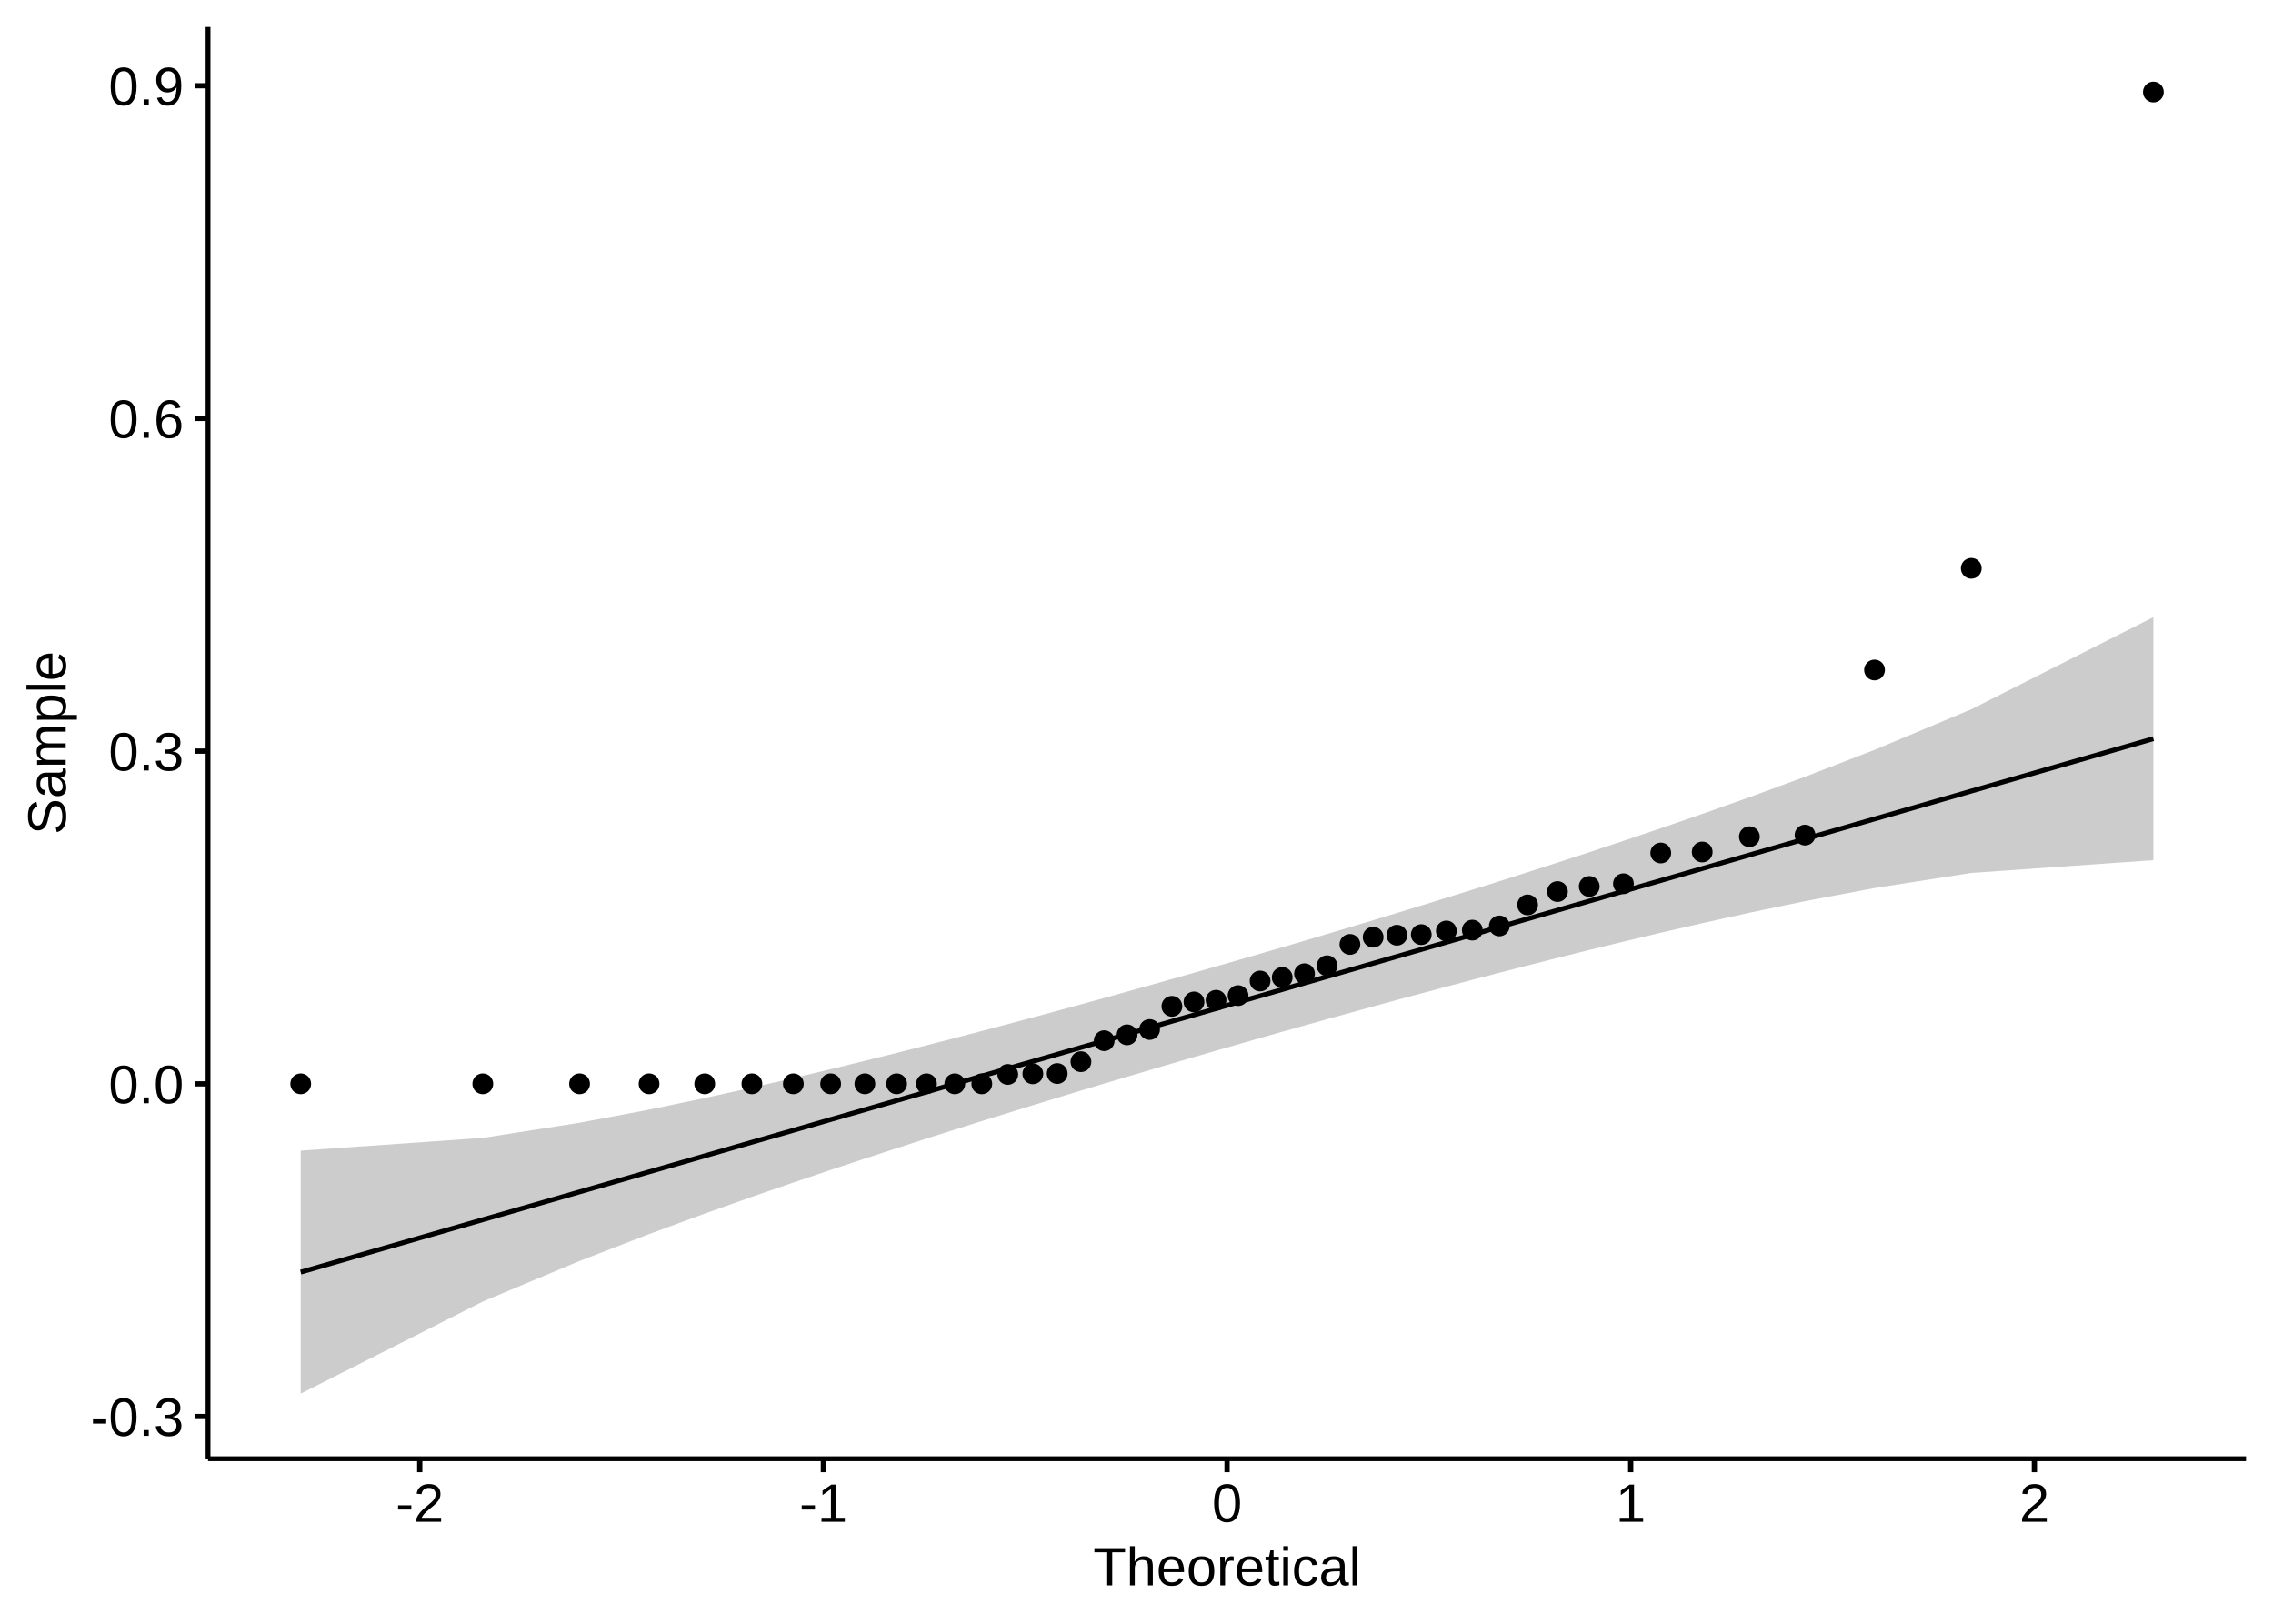
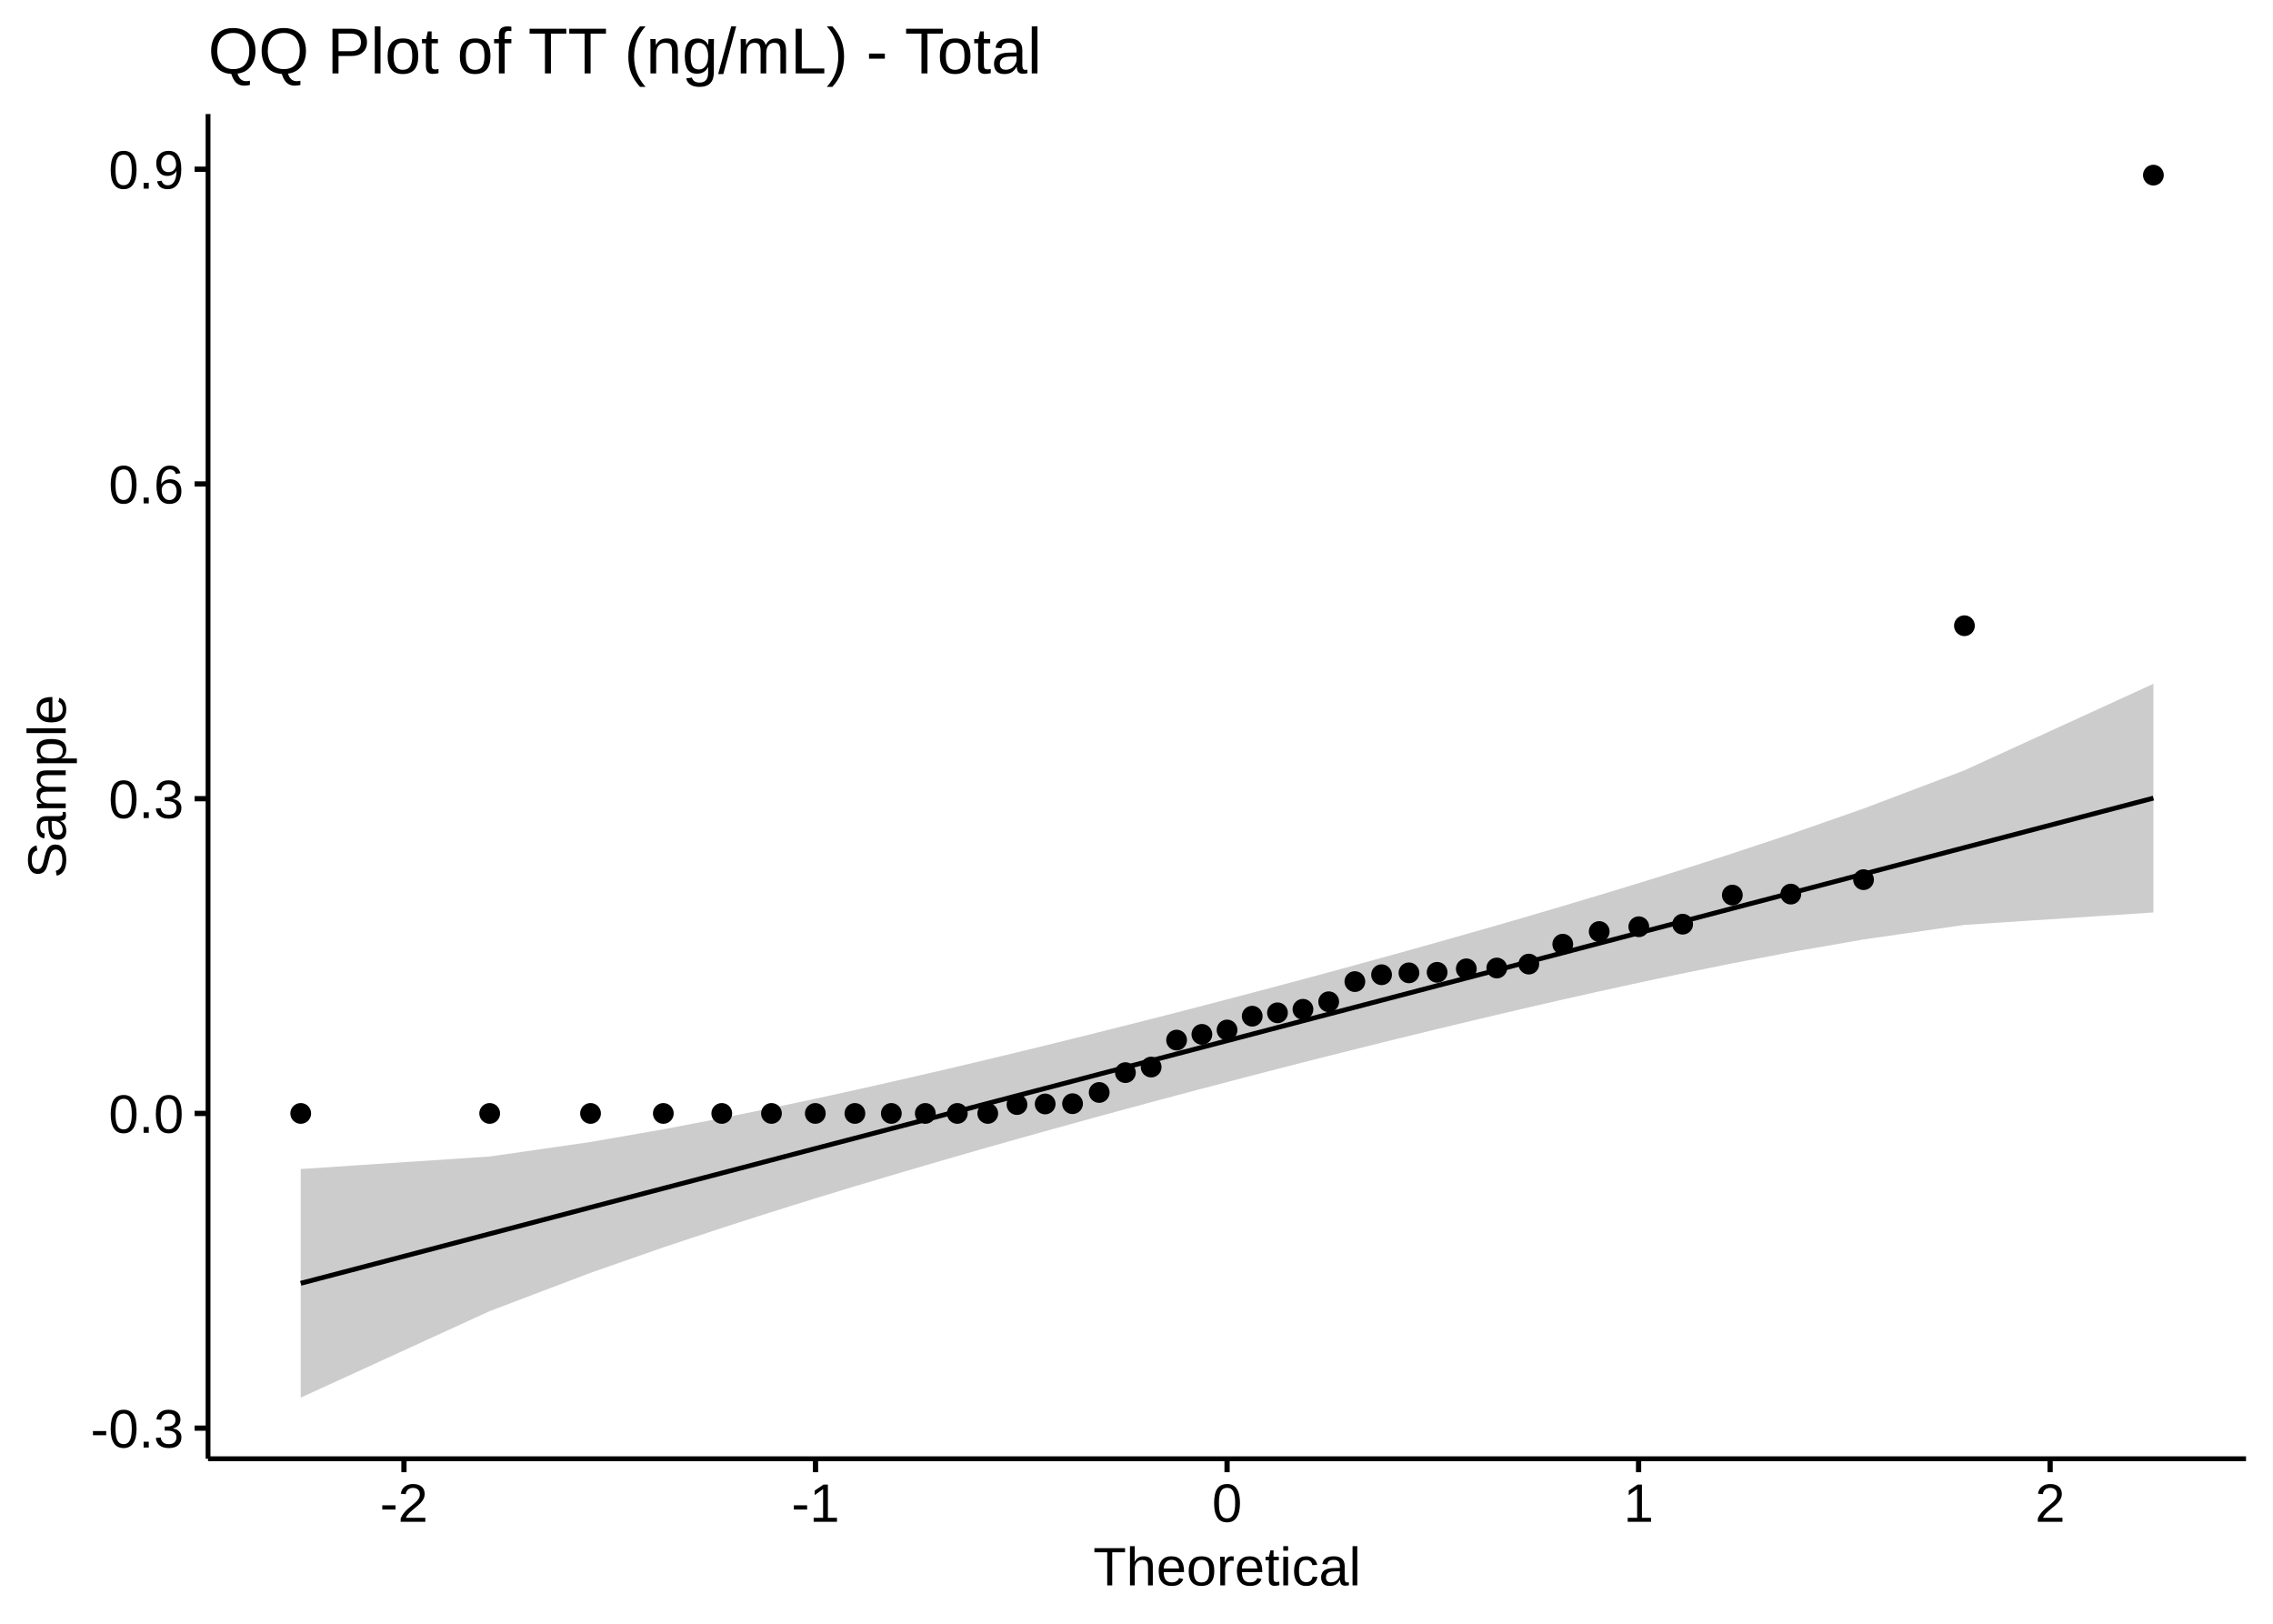
<svg xmlns="http://www.w3.org/2000/svg" width="504.00pt" height="360.00pt" viewBox="0 0 504.00 360.00">
  <g class="svglite">
    <defs>
      <style type="text/css">
    .svglite line, .svglite polyline, .svglite polygon, .svglite path, .svglite rect, .svglite circle {
      fill: none;
      stroke: #000000;
      stroke-linecap: round;
      stroke-linejoin: round;
      stroke-miterlimit: 10.00;
    }
    .svglite text {
      white-space: pre;
    }
    .svglite g.glyphgroup path {
      fill: inherit;
      stroke: none;
    }
  </style>
    </defs>
    <rect width="100%" height="100%" style="stroke: none; fill: #FFFFFF;" />
    <defs>
      <clipPath id="cpMC4wMHw1MDQuMDB8MC4wMHwzNjAuMDA=">
        <rect x="0.00" y="0.00" width="504.00" height="360.00" />
      </clipPath>
    </defs>
    <g clip-path="url(#cpMC4wMHw1MDQuMDB8MC4wMHwzNjAuMDA=)">
      <rect x="0.00" y="0.00" width="504.00" height="360.00" style="stroke-width: 1.16; stroke: #FFFFFF; fill: #FFFFFF;" />
    </g>
    <defs>
-       <clipPath id="cpNDYuMTN8NDk4LjAyfDUuOTh8MzIzLjQy">
-         <rect x="46.13" y="5.98" width="451.89" height="317.44" />
+       <clipPath id="cpNDYuMTN8NDk4LjAyfDI1LjI4fDMyMy40Mg==">
+         <rect x="46.13" y="25.28" width="451.89" height="298.14" />
      </clipPath>
    </defs>
-     <g clip-path="url(#cpNDYuMTN8NDk4LjAyfDUuOTh8MzIzLjQy)">
-       <rect x="46.13" y="5.98" width="451.89" height="317.44" style="stroke-width: 1.16; stroke: none; fill: #FFFFFF;" />
-       <circle cx="66.68" cy="240.29" r="1.95" style="stroke-width: 0.71; fill: #000000;" />
-       <circle cx="107.05" cy="240.29" r="1.95" style="stroke-width: 0.71; fill: #000000;" />
-       <circle cx="128.51" cy="240.29" r="1.95" style="stroke-width: 0.71; fill: #000000;" />
-       <circle cx="143.92" cy="240.29" r="1.95" style="stroke-width: 0.71; fill: #000000;" />
-       <circle cx="156.26" cy="240.29" r="1.95" style="stroke-width: 0.71; fill: #000000;" />
-       <circle cx="166.72" cy="240.29" r="1.95" style="stroke-width: 0.71; fill: #000000;" />
-       <circle cx="175.91" cy="240.29" r="1.95" style="stroke-width: 0.71; fill: #000000;" />
-       <circle cx="184.18" cy="240.29" r="1.95" style="stroke-width: 0.71; fill: #000000;" />
-       <circle cx="191.77" cy="240.29" r="1.95" style="stroke-width: 0.71; fill: #000000;" />
-       <circle cx="198.81" cy="240.29" r="1.95" style="stroke-width: 0.71; fill: #000000;" />
-       <circle cx="205.43" cy="240.29" r="1.95" style="stroke-width: 0.71; fill: #000000;" />
-       <circle cx="211.71" cy="240.29" r="1.95" style="stroke-width: 0.71; fill: #000000;" />
-       <circle cx="217.70" cy="240.29" r="1.95" style="stroke-width: 0.71; fill: #000000;" />
-       <circle cx="223.46" cy="238.21" r="1.95" style="stroke-width: 0.71; fill: #000000;" />
-       <circle cx="229.02" cy="238.07" r="1.95" style="stroke-width: 0.71; fill: #000000;" />
-       <circle cx="234.42" cy="238.01" r="1.95" style="stroke-width: 0.71; fill: #000000;" />
-       <circle cx="239.68" cy="235.38" r="1.95" style="stroke-width: 0.71; fill: #000000;" />
-       <circle cx="244.84" cy="230.73" r="1.95" style="stroke-width: 0.71; fill: #000000;" />
-       <circle cx="249.91" cy="229.43" r="1.95" style="stroke-width: 0.71; fill: #000000;" />
-       <circle cx="254.90" cy="228.25" r="1.95" style="stroke-width: 0.71; fill: #000000;" />
-       <circle cx="259.85" cy="223.11" r="1.95" style="stroke-width: 0.71; fill: #000000;" />
-       <circle cx="264.75" cy="222.14" r="1.95" style="stroke-width: 0.71; fill: #000000;" />
-       <circle cx="269.64" cy="221.77" r="1.95" style="stroke-width: 0.71; fill: #000000;" />
-       <circle cx="274.52" cy="220.74" r="1.95" style="stroke-width: 0.71; fill: #000000;" />
-       <circle cx="279.40" cy="217.50" r="1.95" style="stroke-width: 0.71; fill: #000000;" />
-       <circle cx="284.31" cy="216.71" r="1.95" style="stroke-width: 0.71; fill: #000000;" />
-       <circle cx="289.25" cy="215.89" r="1.95" style="stroke-width: 0.71; fill: #000000;" />
-       <circle cx="294.25" cy="214.12" r="1.95" style="stroke-width: 0.71; fill: #000000;" />
-       <circle cx="299.32" cy="209.39" r="1.95" style="stroke-width: 0.71; fill: #000000;" />
-       <circle cx="304.47" cy="207.79" r="1.95" style="stroke-width: 0.71; fill: #000000;" />
-       <circle cx="309.74" cy="207.35" r="1.95" style="stroke-width: 0.71; fill: #000000;" />
-       <circle cx="315.14" cy="207.22" r="1.95" style="stroke-width: 0.71; fill: #000000;" />
-       <circle cx="320.70" cy="206.41" r="1.95" style="stroke-width: 0.71; fill: #000000;" />
-       <circle cx="326.46" cy="206.22" r="1.95" style="stroke-width: 0.71; fill: #000000;" />
-       <circle cx="332.45" cy="205.29" r="1.95" style="stroke-width: 0.71; fill: #000000;" />
-       <circle cx="338.72" cy="200.63" r="1.95" style="stroke-width: 0.71; fill: #000000;" />
-       <circle cx="345.34" cy="197.67" r="1.95" style="stroke-width: 0.71; fill: #000000;" />
-       <circle cx="352.39" cy="196.54" r="1.95" style="stroke-width: 0.71; fill: #000000;" />
-       <circle cx="359.97" cy="195.94" r="1.95" style="stroke-width: 0.71; fill: #000000;" />
-       <circle cx="368.25" cy="189.12" r="1.95" style="stroke-width: 0.71; fill: #000000;" />
-       <circle cx="377.44" cy="188.90" r="1.95" style="stroke-width: 0.71; fill: #000000;" />
-       <circle cx="387.90" cy="185.51" r="1.95" style="stroke-width: 0.71; fill: #000000;" />
-       <circle cx="400.24" cy="185.15" r="1.95" style="stroke-width: 0.71; fill: #000000;" />
-       <circle cx="415.65" cy="148.54" r="1.95" style="stroke-width: 0.71; fill: #000000;" />
-       <circle cx="437.10" cy="126.00" r="1.95" style="stroke-width: 0.71; fill: #000000;" />
-       <circle cx="477.48" cy="20.41" r="1.95" style="stroke-width: 0.71; fill: #000000;" />
-       <polyline points="66.68,282.05 107.05,270.42 128.51,264.25 143.92,259.81 156.26,256.26 166.72,253.24 175.91,250.60 184.18,248.21 191.77,246.03 198.81,244.00 205.43,242.10 211.71,240.29 217.70,238.56 223.46,236.91 229.02,235.31 234.42,233.75 239.68,232.23 244.84,230.75 249.91,229.29 254.90,227.85 259.85,226.43 264.75,225.02 269.64,223.61 274.52,222.20 279.40,220.80 284.31,219.39 289.25,217.96 294.25,216.52 299.32,215.06 304.47,213.58 309.74,212.06 315.14,210.51 320.70,208.91 326.46,207.25 332.45,205.52 338.72,203.72 345.34,201.81 352.39,199.78 359.97,197.60 368.25,195.22 377.44,192.57 387.90,189.56 400.24,186.01 415.65,181.57 437.10,175.39 477.48,163.77 " style="stroke-width: 1.07; stroke-linecap: butt;" />
-       <polygon points="66.68,255.11 107.05,252.28 128.51,248.92 143.92,246.01 156.26,243.44 166.72,241.13 175.91,239.02 184.18,237.05 191.77,235.19 198.81,233.44 205.43,231.76 211.71,230.14 217.70,228.58 223.46,227.06 229.02,225.57 234.42,224.11 239.68,222.68 244.84,221.26 249.91,219.85 254.90,218.46 259.85,217.06 264.75,215.67 269.64,214.27 274.52,212.87 279.40,211.45 284.31,210.02 289.25,208.57 294.25,207.08 299.32,205.57 304.47,204.02 309.74,202.42 315.14,200.77 320.70,199.05 326.46,197.26 332.45,195.38 338.72,193.38 345.34,191.25 352.39,188.95 359.97,186.43 368.25,183.63 377.44,180.46 387.90,176.75 400.24,172.21 415.65,166.25 437.10,157.25 477.48,136.82 477.48,190.71 437.10,193.54 415.65,196.89 400.24,199.80 387.90,202.37 377.44,204.68 368.25,206.80 359.97,208.77 352.39,210.62 345.34,212.38 338.72,214.06 332.45,215.67 326.46,217.24 320.70,218.76 315.14,220.25 309.74,221.70 304.47,223.14 299.32,224.56 294.25,225.96 289.25,227.36 284.31,228.75 279.40,230.14 274.52,231.54 269.64,232.94 264.75,234.36 259.85,235.79 254.90,237.25 249.91,238.73 244.84,240.24 239.68,241.79 234.42,243.39 229.02,245.04 223.46,246.76 217.70,248.55 211.71,250.44 205.43,252.43 198.81,254.57 191.77,256.87 184.18,259.38 175.91,262.18 166.72,265.35 156.26,269.07 143.92,273.61 128.51,279.57 107.05,288.57 66.68,308.99 " style="stroke-width: 0.00; stroke: none; stroke-linecap: butt; fill: #000000; fill-opacity: 0.20;" />
-       <polyline points="66.68,255.11 107.05,252.28 128.51,248.92 143.92,246.01 156.26,243.44 166.72,241.13 175.91,239.02 184.18,237.05 191.77,235.19 198.81,233.44 205.43,231.76 211.71,230.14 217.70,228.58 223.46,227.06 229.02,225.57 234.42,224.11 239.68,222.68 244.84,221.26 249.91,219.85 254.90,218.46 259.85,217.06 264.75,215.67 269.64,214.27 274.52,212.87 279.40,211.45 284.31,210.02 289.25,208.57 294.25,207.08 299.32,205.57 304.47,204.02 309.74,202.42 315.14,200.77 320.70,199.05 326.46,197.26 332.45,195.38 338.72,193.38 345.34,191.25 352.39,188.95 359.97,186.43 368.25,183.63 377.44,180.46 387.90,176.75 400.24,172.21 415.65,166.25 437.10,157.25 477.48,136.82 " style="stroke-width: 1.07; stroke: none; stroke-linecap: butt;" />
-       <polyline points="477.48,190.71 437.10,193.54 415.65,196.89 400.24,199.80 387.90,202.37 377.44,204.68 368.25,206.80 359.97,208.77 352.39,210.62 345.34,212.38 338.72,214.06 332.45,215.67 326.46,217.24 320.70,218.76 315.14,220.25 309.74,221.70 304.47,223.14 299.32,224.56 294.25,225.96 289.25,227.36 284.31,228.75 279.40,230.14 274.52,231.54 269.64,232.94 264.75,234.36 259.85,235.79 254.90,237.25 249.91,238.73 244.84,240.24 239.68,241.79 234.42,243.39 229.02,245.04 223.46,246.76 217.70,248.55 211.71,250.44 205.43,252.43 198.81,254.57 191.77,256.87 184.18,259.38 175.91,262.18 166.72,265.35 156.26,269.07 143.92,273.61 128.51,279.57 107.05,288.57 66.68,308.99 " style="stroke-width: 1.07; stroke: none; stroke-linecap: butt;" />
+     <g clip-path="url(#cpNDYuMTN8NDk4LjAyfDI1LjI4fDMyMy40Mg==)">
+       <rect x="46.13" y="25.28" width="451.89" height="298.14" style="stroke-width: 1.16; stroke: none; fill: #FFFFFF;" />
+       <circle cx="66.68" cy="246.86" r="1.95" style="stroke-width: 0.71; fill: #000000;" />
+       <circle cx="108.58" cy="246.86" r="1.95" style="stroke-width: 0.71; fill: #000000;" />
+       <circle cx="130.94" cy="246.86" r="1.95" style="stroke-width: 0.71; fill: #000000;" />
+       <circle cx="147.08" cy="246.86" r="1.95" style="stroke-width: 0.71; fill: #000000;" />
+       <circle cx="160.04" cy="246.86" r="1.95" style="stroke-width: 0.71; fill: #000000;" />
+       <circle cx="171.06" cy="246.86" r="1.95" style="stroke-width: 0.71; fill: #000000;" />
+       <circle cx="180.78" cy="246.86" r="1.95" style="stroke-width: 0.71; fill: #000000;" />
+       <circle cx="189.56" cy="246.86" r="1.95" style="stroke-width: 0.71; fill: #000000;" />
+       <circle cx="197.64" cy="246.86" r="1.95" style="stroke-width: 0.71; fill: #000000;" />
+       <circle cx="205.17" cy="246.86" r="1.95" style="stroke-width: 0.71; fill: #000000;" />
+       <circle cx="212.27" cy="246.86" r="1.95" style="stroke-width: 0.71; fill: #000000;" />
+       <circle cx="219.02" cy="246.86" r="1.95" style="stroke-width: 0.71; fill: #000000;" />
+       <circle cx="225.50" cy="244.89" r="1.95" style="stroke-width: 0.71; fill: #000000;" />
+       <circle cx="231.75" cy="244.76" r="1.95" style="stroke-width: 0.71; fill: #000000;" />
+       <circle cx="237.82" cy="244.70" r="1.95" style="stroke-width: 0.71; fill: #000000;" />
+       <circle cx="243.73" cy="242.21" r="1.95" style="stroke-width: 0.71; fill: #000000;" />
+       <circle cx="249.54" cy="237.81" r="1.95" style="stroke-width: 0.71; fill: #000000;" />
+       <circle cx="255.25" cy="236.58" r="1.95" style="stroke-width: 0.71; fill: #000000;" />
+       <circle cx="260.89" cy="230.60" r="1.95" style="stroke-width: 0.71; fill: #000000;" />
+       <circle cx="266.50" cy="229.33" r="1.95" style="stroke-width: 0.71; fill: #000000;" />
+       <circle cx="272.08" cy="228.36" r="1.95" style="stroke-width: 0.71; fill: #000000;" />
+       <circle cx="277.66" cy="225.30" r="1.95" style="stroke-width: 0.71; fill: #000000;" />
+       <circle cx="283.26" cy="224.55" r="1.95" style="stroke-width: 0.71; fill: #000000;" />
+       <circle cx="288.91" cy="223.77" r="1.95" style="stroke-width: 0.71; fill: #000000;" />
+       <circle cx="294.62" cy="222.10" r="1.95" style="stroke-width: 0.71; fill: #000000;" />
+       <circle cx="300.42" cy="217.63" r="1.95" style="stroke-width: 0.71; fill: #000000;" />
+       <circle cx="306.34" cy="216.11" r="1.95" style="stroke-width: 0.71; fill: #000000;" />
+       <circle cx="312.41" cy="215.69" r="1.95" style="stroke-width: 0.71; fill: #000000;" />
+       <circle cx="318.66" cy="215.57" r="1.95" style="stroke-width: 0.71; fill: #000000;" />
+       <circle cx="325.13" cy="214.80" r="1.95" style="stroke-width: 0.71; fill: #000000;" />
+       <circle cx="331.89" cy="214.62" r="1.95" style="stroke-width: 0.71; fill: #000000;" />
+       <circle cx="338.99" cy="213.75" r="1.95" style="stroke-width: 0.71; fill: #000000;" />
+       <circle cx="346.52" cy="209.34" r="1.95" style="stroke-width: 0.71; fill: #000000;" />
+       <circle cx="354.60" cy="206.53" r="1.95" style="stroke-width: 0.71; fill: #000000;" />
+       <circle cx="363.38" cy="205.47" r="1.95" style="stroke-width: 0.71; fill: #000000;" />
+       <circle cx="373.10" cy="204.90" r="1.95" style="stroke-width: 0.71; fill: #000000;" />
+       <circle cx="384.12" cy="198.45" r="1.95" style="stroke-width: 0.71; fill: #000000;" />
+       <circle cx="397.08" cy="198.23" r="1.95" style="stroke-width: 0.71; fill: #000000;" />
+       <circle cx="413.21" cy="195.03" r="1.95" style="stroke-width: 0.71; fill: #000000;" />
+       <circle cx="435.58" cy="138.73" r="1.95" style="stroke-width: 0.71; fill: #000000;" />
+       <circle cx="477.48" cy="38.83" r="1.95" style="stroke-width: 0.71; fill: #000000;" />
+       <polyline points="66.68,284.52 108.58,273.55 130.94,267.69 147.08,263.47 160.04,260.08 171.06,257.19 180.78,254.64 189.56,252.35 197.64,250.23 205.17,248.26 212.27,246.40 219.02,244.63 225.50,242.93 231.75,241.30 237.82,239.71 243.73,238.16 249.54,236.64 255.25,235.15 260.89,233.67 266.50,232.20 272.08,230.74 277.66,229.28 283.26,227.81 288.91,226.33 294.62,224.84 300.42,223.32 306.34,221.77 312.41,220.18 318.66,218.54 325.13,216.85 331.89,215.08 338.99,213.22 346.52,211.25 354.60,209.13 363.38,206.83 373.10,204.29 384.12,201.40 397.08,198.01 413.21,193.78 435.58,187.92 477.48,176.95 " style="stroke-width: 1.07; stroke-linecap: butt;" />
+       <polygon points="66.68,259.18 108.58,256.41 130.94,253.19 147.08,250.38 160.04,247.90 171.06,245.66 180.78,243.60 189.56,241.68 197.64,239.86 205.17,238.14 212.27,236.48 219.02,234.88 225.50,233.32 231.75,231.80 237.82,230.30 243.73,228.83 249.54,227.37 255.25,225.92 260.89,224.48 266.50,223.03 272.08,221.57 277.66,220.10 283.26,218.62 288.91,217.11 294.62,215.57 300.42,213.99 306.34,212.36 312.41,210.68 318.66,208.93 325.13,207.09 331.89,205.16 338.99,203.10 346.52,200.88 354.60,198.46 363.38,195.79 373.10,192.76 384.12,189.22 397.08,184.91 413.21,179.27 435.58,170.79 477.48,151.61 477.48,202.30 435.58,205.06 413.21,208.29 397.08,211.10 384.12,213.58 373.10,215.82 363.38,217.88 354.60,219.80 346.52,221.61 338.99,223.34 331.89,225.00 325.13,226.60 318.66,228.16 312.41,229.68 306.34,231.17 300.42,232.65 294.62,234.10 288.91,235.55 283.26,237.00 277.66,238.45 272.08,239.91 266.50,241.37 260.89,242.86 255.25,244.37 249.54,245.91 243.73,247.49 237.82,249.12 231.75,250.80 225.50,252.55 219.02,254.38 212.27,256.32 205.17,258.38 197.64,260.60 189.56,263.01 180.78,265.69 171.06,268.72 160.04,272.26 147.08,276.56 130.94,282.20 108.58,290.69 66.68,309.87 " style="stroke-width: 0.00; stroke: none; stroke-linecap: butt; fill: #000000; fill-opacity: 0.20;" />
+       <polyline points="66.68,259.18 108.58,256.41 130.94,253.19 147.08,250.38 160.04,247.90 171.06,245.66 180.78,243.60 189.56,241.68 197.64,239.86 205.17,238.14 212.27,236.48 219.02,234.88 225.50,233.32 231.75,231.80 237.82,230.30 243.73,228.83 249.54,227.37 255.25,225.92 260.89,224.48 266.50,223.03 272.08,221.57 277.66,220.10 283.26,218.62 288.91,217.11 294.62,215.57 300.42,213.99 306.34,212.36 312.41,210.68 318.66,208.93 325.13,207.09 331.89,205.16 338.99,203.10 346.52,200.88 354.60,198.46 363.38,195.79 373.10,192.76 384.12,189.22 397.08,184.91 413.21,179.27 435.58,170.79 477.48,151.61 " style="stroke-width: 1.07; stroke: none; stroke-linecap: butt;" />
+       <polyline points="477.48,202.30 435.58,205.06 413.21,208.29 397.08,211.10 384.12,213.58 373.10,215.82 363.38,217.88 354.60,219.80 346.52,221.61 338.99,223.34 331.89,225.00 325.13,226.60 318.66,228.16 312.41,229.68 306.34,231.17 300.42,232.65 294.62,234.10 288.91,235.55 283.26,237.00 277.66,238.45 272.08,239.91 266.50,241.37 260.89,242.86 255.25,244.37 249.54,245.91 243.73,247.49 237.82,249.12 231.75,250.80 225.50,252.55 219.02,254.38 212.27,256.32 205.17,258.38 197.64,260.60 189.56,263.01 180.78,265.69 171.06,268.72 160.04,272.26 147.08,276.56 130.94,282.20 108.58,290.69 66.68,309.87 " style="stroke-width: 1.07; stroke: none; stroke-linecap: butt;" />
    </g>
    <g clip-path="url(#cpMC4wMHw1MDQuMDB8MC4wMHwzNjAuMDA=)">
-       <polyline points="46.13,323.42 46.13,5.98 " style="stroke-width: 1.07; stroke-linecap: butt;" />
-       <text x="40.76" y="318.34" text-anchor="end" style="font-size: 12.00px; font-family: &quot;Arial&quot;;" textLength="20.67px" lengthAdjust="spacingAndGlyphs">-0.3</text>
-       <text x="40.76" y="244.59" text-anchor="end" style="font-size: 12.00px; font-family: &quot;Arial&quot;;" textLength="16.67px" lengthAdjust="spacingAndGlyphs">0.0</text>
-       <text x="40.76" y="170.83" text-anchor="end" style="font-size: 12.00px; font-family: &quot;Arial&quot;;" textLength="16.67px" lengthAdjust="spacingAndGlyphs">0.3</text>
-       <text x="40.76" y="97.07" text-anchor="end" style="font-size: 12.00px; font-family: &quot;Arial&quot;;" textLength="16.67px" lengthAdjust="spacingAndGlyphs">0.6</text>
-       <text x="40.76" y="23.32" text-anchor="end" style="font-size: 12.00px; font-family: &quot;Arial&quot;;" textLength="16.67px" lengthAdjust="spacingAndGlyphs">0.9</text>
-       <polyline points="43.15,314.05 46.13,314.05 " style="stroke-width: 1.16; stroke-linecap: butt;" />
-       <polyline points="43.15,240.29 46.13,240.29 " style="stroke-width: 1.16; stroke-linecap: butt;" />
-       <polyline points="43.15,166.53 46.13,166.53 " style="stroke-width: 1.16; stroke-linecap: butt;" />
-       <polyline points="43.15,92.77 46.13,92.77 " style="stroke-width: 1.16; stroke-linecap: butt;" />
-       <polyline points="43.15,19.02 46.13,19.02 " style="stroke-width: 1.16; stroke-linecap: butt;" />
+       <polyline points="46.13,323.42 46.13,25.28 " style="stroke-width: 1.07; stroke-linecap: butt;" />
+       <text x="40.76" y="320.93" text-anchor="end" style="font-size: 12.00px; font-family: &quot;Arial&quot;;" textLength="20.67px" lengthAdjust="spacingAndGlyphs">-0.3</text>
+       <text x="40.76" y="251.15" text-anchor="end" style="font-size: 12.00px; font-family: &quot;Arial&quot;;" textLength="16.67px" lengthAdjust="spacingAndGlyphs">0.0</text>
+       <text x="40.76" y="181.38" text-anchor="end" style="font-size: 12.00px; font-family: &quot;Arial&quot;;" textLength="16.67px" lengthAdjust="spacingAndGlyphs">0.3</text>
+       <text x="40.76" y="111.60" text-anchor="end" style="font-size: 12.00px; font-family: &quot;Arial&quot;;" textLength="16.67px" lengthAdjust="spacingAndGlyphs">0.6</text>
+       <text x="40.76" y="41.82" text-anchor="end" style="font-size: 12.00px; font-family: &quot;Arial&quot;;" textLength="16.67px" lengthAdjust="spacingAndGlyphs">0.9</text>
+       <polyline points="43.15,316.63 46.13,316.63 " style="stroke-width: 1.16; stroke-linecap: butt;" />
+       <polyline points="43.15,246.86 46.13,246.86 " style="stroke-width: 1.16; stroke-linecap: butt;" />
+       <polyline points="43.15,177.08 46.13,177.08 " style="stroke-width: 1.16; stroke-linecap: butt;" />
+       <polyline points="43.15,107.30 46.13,107.30 " style="stroke-width: 1.16; stroke-linecap: butt;" />
+       <polyline points="43.15,37.52 46.13,37.52 " style="stroke-width: 1.16; stroke-linecap: butt;" />
      <polyline points="46.13,323.42 498.02,323.42 " style="stroke-width: 1.07; stroke-linecap: butt;" />
-       <polyline points="93.07,326.41 93.07,323.42 " style="stroke-width: 1.16; stroke-linecap: butt;" />
-       <polyline points="182.57,326.41 182.57,323.42 " style="stroke-width: 1.16; stroke-linecap: butt;" />
+       <polyline points="89.57,326.41 89.57,323.42 " style="stroke-width: 1.16; stroke-linecap: butt;" />
+       <polyline points="180.83,326.41 180.83,323.42 " style="stroke-width: 1.16; stroke-linecap: butt;" />
      <polyline points="272.08,326.41 272.08,323.42 " style="stroke-width: 1.16; stroke-linecap: butt;" />
-       <polyline points="361.58,326.41 361.58,323.42 " style="stroke-width: 1.16; stroke-linecap: butt;" />
-       <polyline points="451.09,326.41 451.09,323.42 " style="stroke-width: 1.16; stroke-linecap: butt;" />
-       <text x="93.07" y="337.40" text-anchor="middle" style="font-size: 12.00px; font-family: &quot;Arial&quot;;" textLength="10.67px" lengthAdjust="spacingAndGlyphs">-2</text>
-       <text x="182.57" y="337.40" text-anchor="middle" style="font-size: 12.00px; font-family: &quot;Arial&quot;;" textLength="10.67px" lengthAdjust="spacingAndGlyphs">-1</text>
+       <polyline points="363.33,326.41 363.33,323.42 " style="stroke-width: 1.16; stroke-linecap: butt;" />
+       <polyline points="454.58,326.41 454.58,323.42 " style="stroke-width: 1.16; stroke-linecap: butt;" />
+       <text x="89.57" y="337.40" text-anchor="middle" style="font-size: 12.00px; font-family: &quot;Arial&quot;;" textLength="10.67px" lengthAdjust="spacingAndGlyphs">-2</text>
+       <text x="180.83" y="337.40" text-anchor="middle" style="font-size: 12.00px; font-family: &quot;Arial&quot;;" textLength="10.67px" lengthAdjust="spacingAndGlyphs">-1</text>
      <text x="272.08" y="337.40" text-anchor="middle" style="font-size: 12.00px; font-family: &quot;Arial&quot;;" textLength="6.67px" lengthAdjust="spacingAndGlyphs">0</text>
-       <text x="361.58" y="337.40" text-anchor="middle" style="font-size: 12.00px; font-family: &quot;Arial&quot;;" textLength="6.67px" lengthAdjust="spacingAndGlyphs">1</text>
-       <text x="451.09" y="337.40" text-anchor="middle" style="font-size: 12.00px; font-family: &quot;Arial&quot;;" textLength="6.67px" lengthAdjust="spacingAndGlyphs">2</text>
+       <text x="363.33" y="337.40" text-anchor="middle" style="font-size: 12.00px; font-family: &quot;Arial&quot;;" textLength="6.67px" lengthAdjust="spacingAndGlyphs">1</text>
+       <text x="454.58" y="337.40" text-anchor="middle" style="font-size: 12.00px; font-family: &quot;Arial&quot;;" textLength="6.67px" lengthAdjust="spacingAndGlyphs">2</text>
      <text x="272.08" y="351.50" text-anchor="middle" style="font-size: 12.00px; font-family: &quot;Arial&quot;;" textLength="59.36px" lengthAdjust="spacingAndGlyphs">Theoretical</text>
-       <text transform="translate(14.57,164.70) rotate(-90)" text-anchor="middle" style="font-size: 12.00px; font-family: &quot;Arial&quot;;" textLength="40.69px" lengthAdjust="spacingAndGlyphs">Sample</text>
+       <text transform="translate(14.57,174.35) rotate(-90)" text-anchor="middle" style="font-size: 12.00px; font-family: &quot;Arial&quot;;" textLength="40.69px" lengthAdjust="spacingAndGlyphs">Sample</text>
+       <text x="46.13" y="16.28" style="font-size: 14.40px; font-family: &quot;Arial&quot;;" textLength="184.75px" lengthAdjust="spacingAndGlyphs">QQ Plot of TT (ng/mL) - Total</text>
    </g>
  </g>
</svg>
